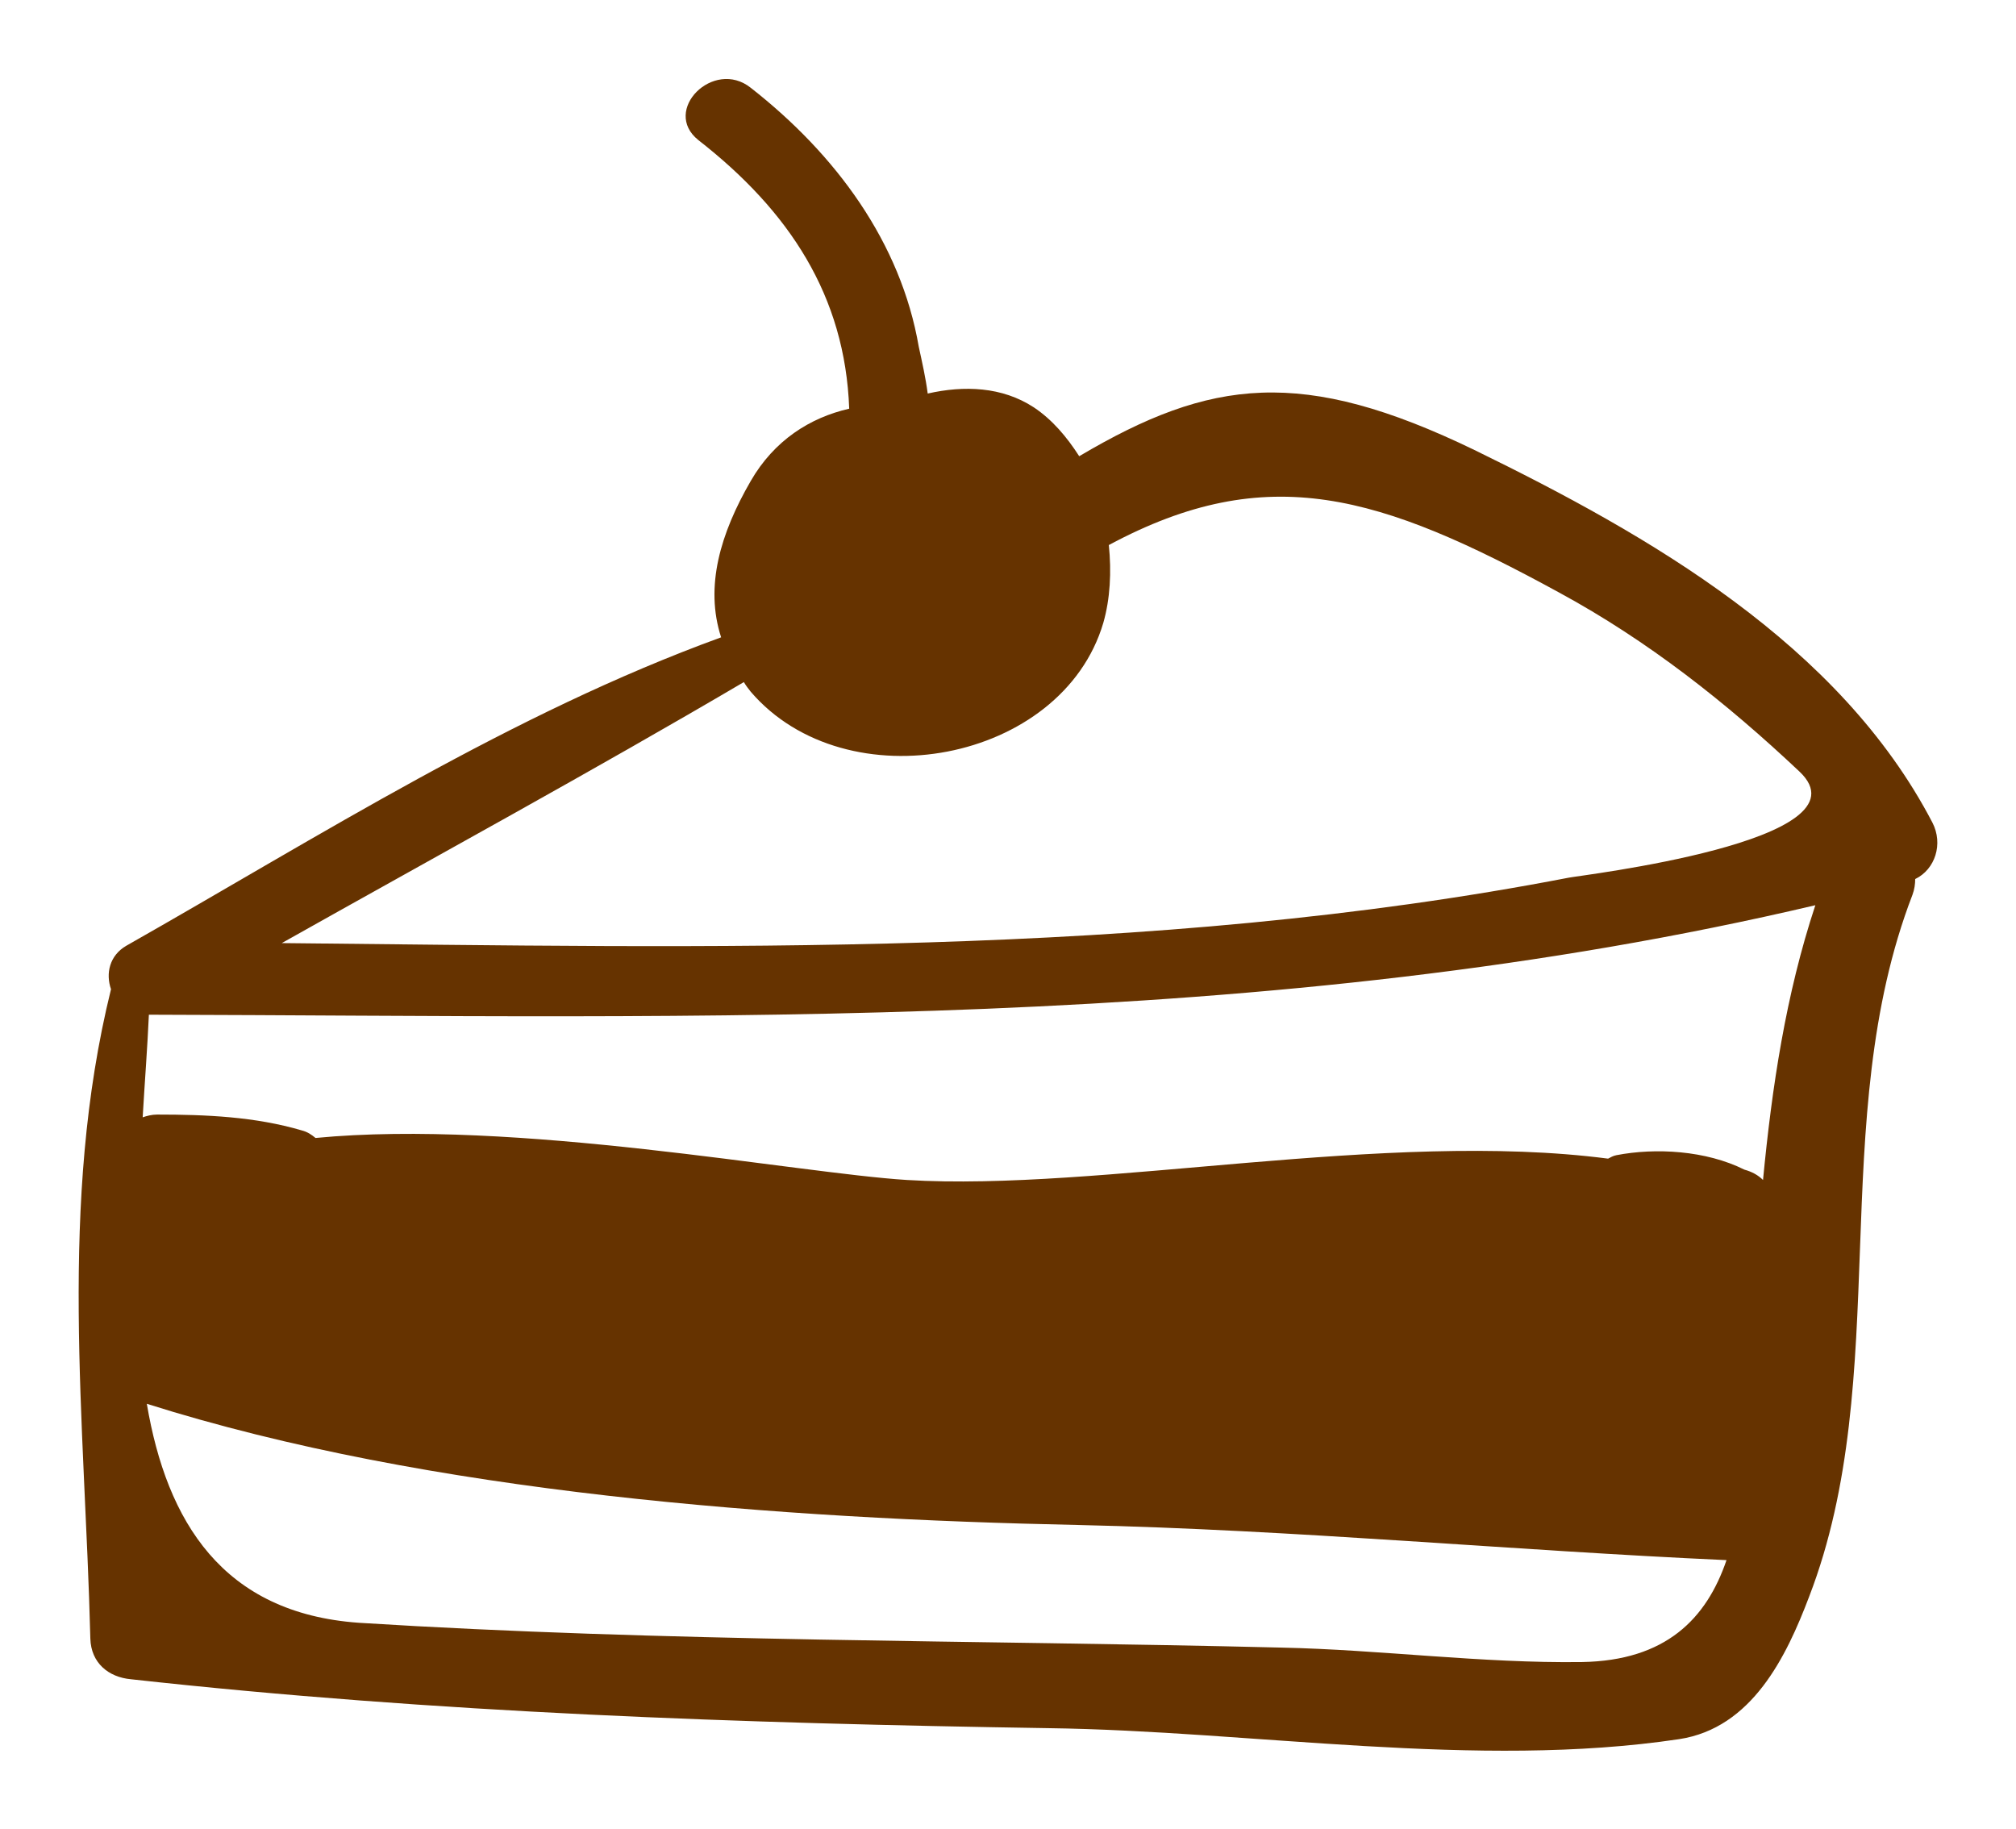
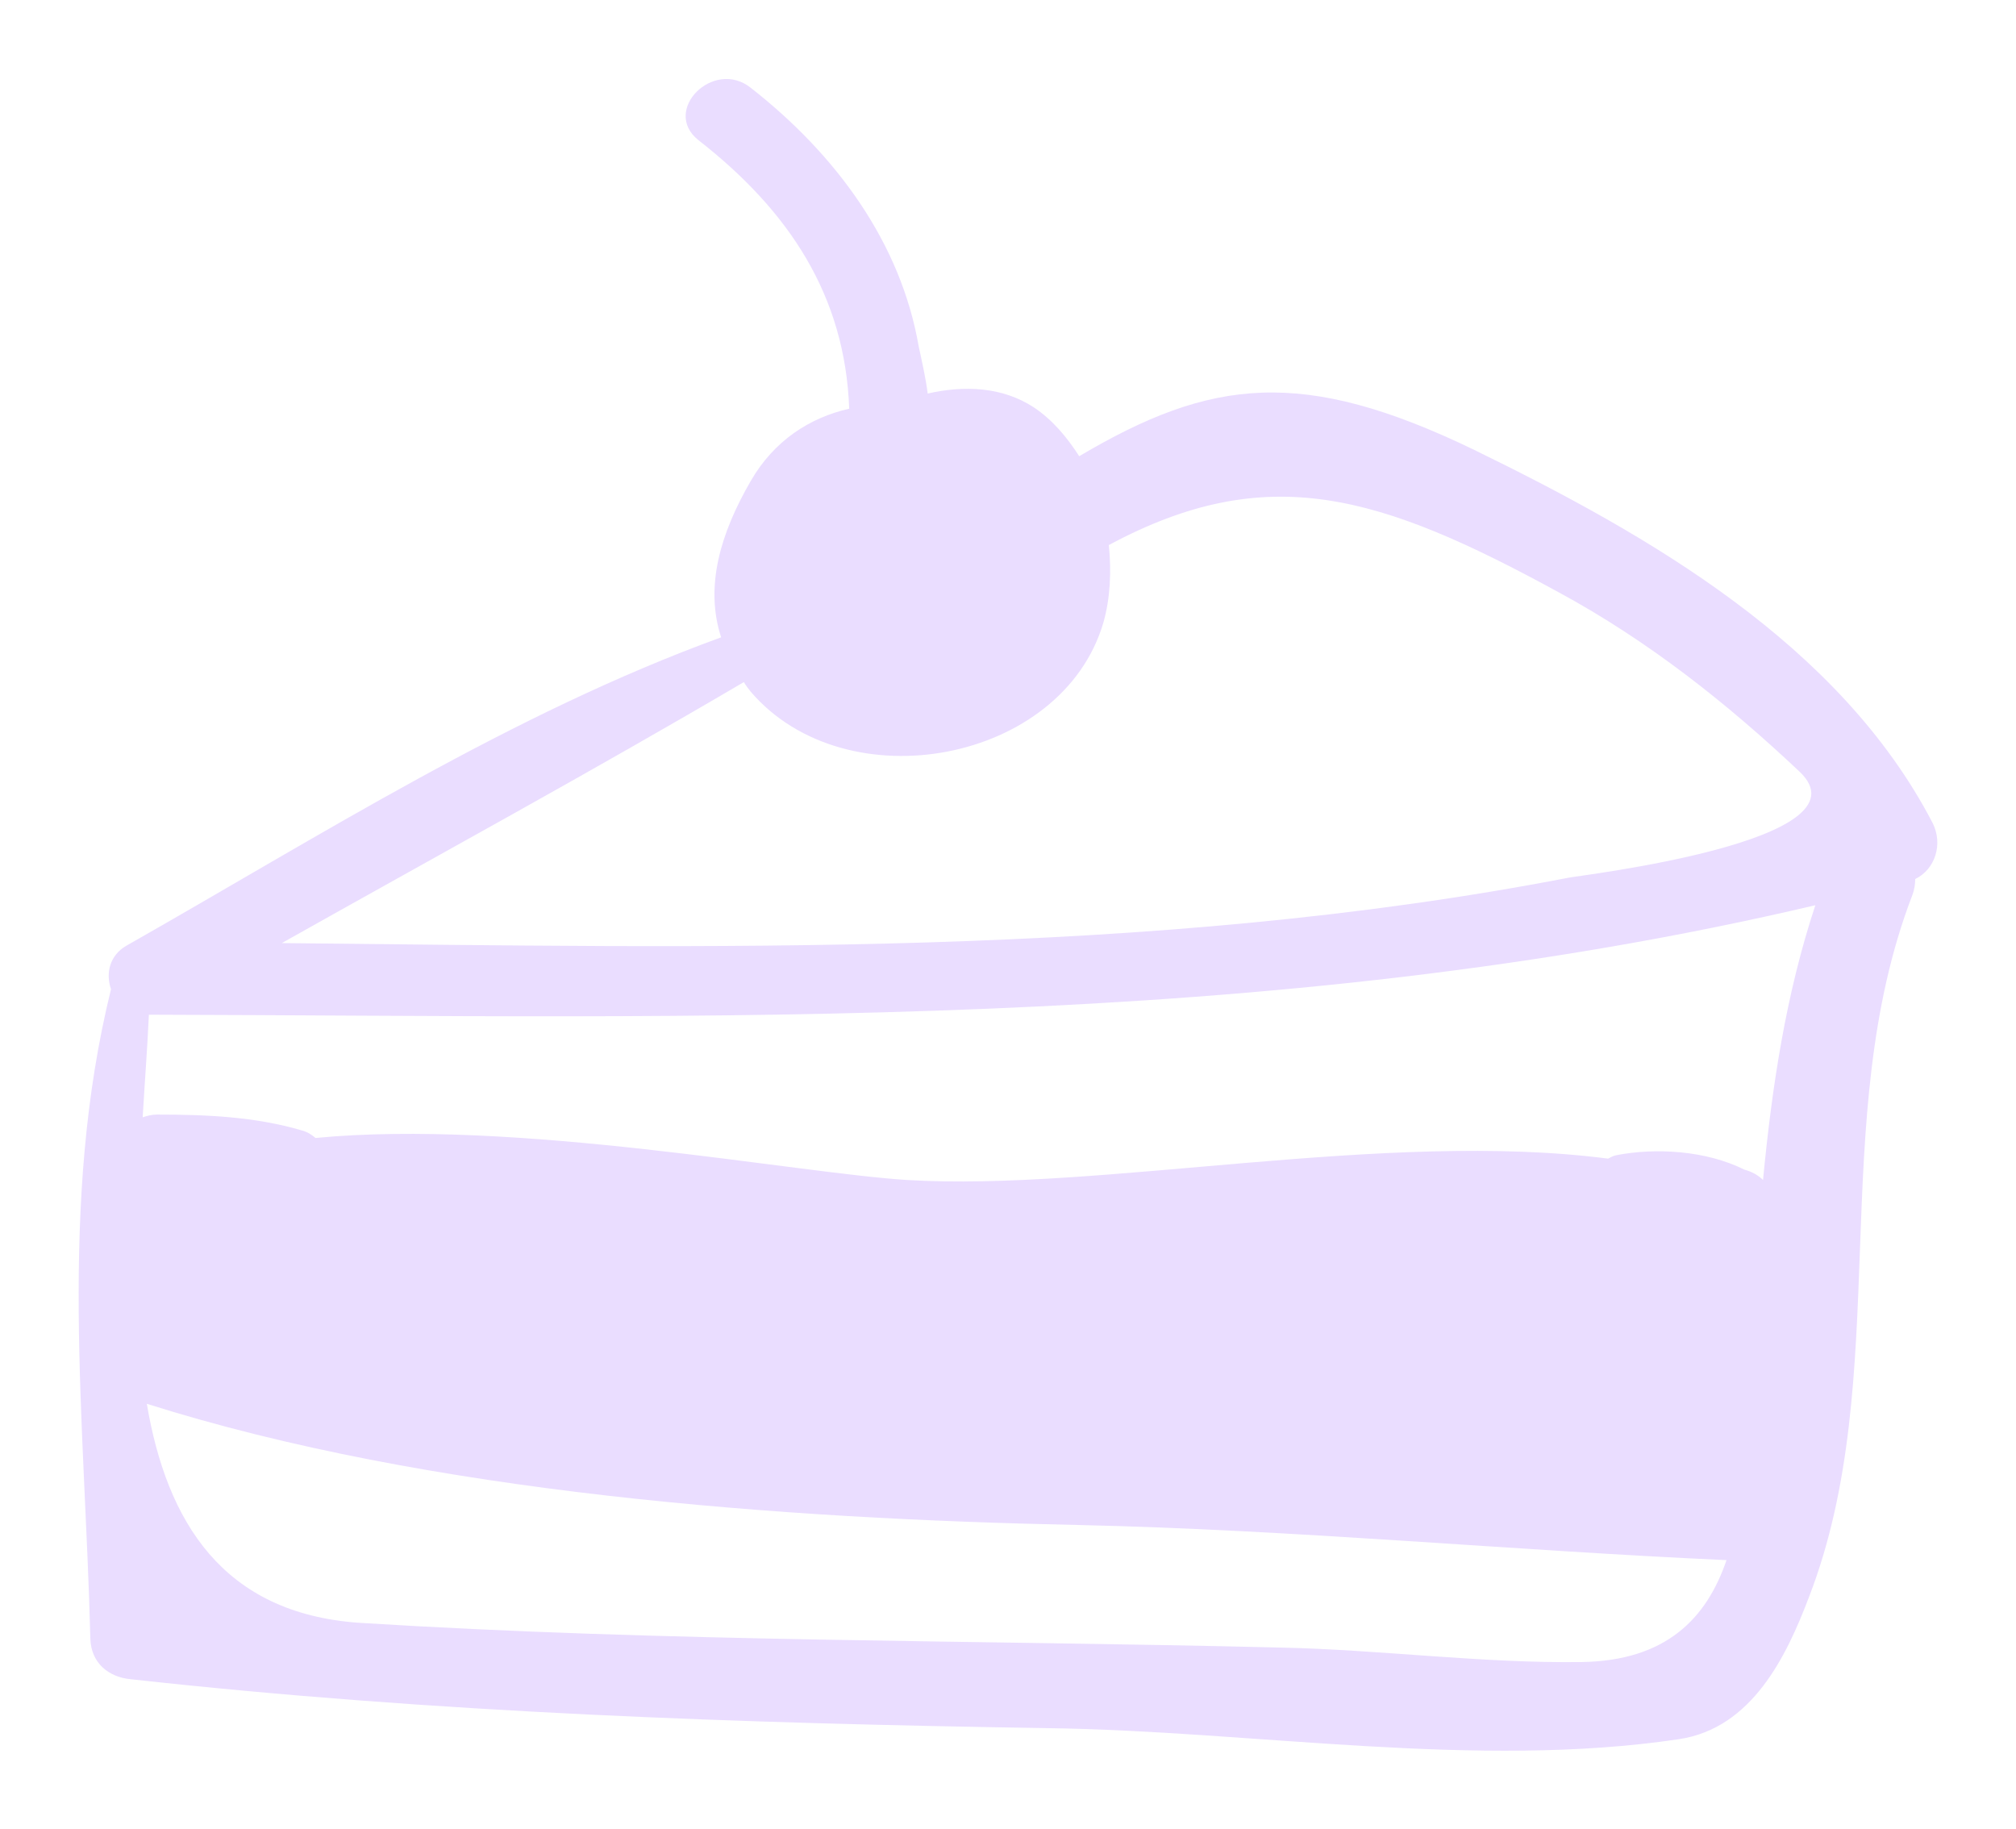
<svg xmlns="http://www.w3.org/2000/svg" width="86" height="78" viewBox="0 0 860 787" fill="none">
-   <path d="M827.881 354.033C787.868 277.267 706.063 230.436 630.779 193.684C556.681 157.82 517.26 162.859 460.649 196.351C455.314 188.052 449.093 180.642 441.087 175.307C427.453 166.415 411.151 165.823 395.442 169.379C394.553 162.562 393.071 156.042 391.589 149.225C383.883 104.469 356.022 66.531 319.269 37.78C303.264 25.035 280.738 47.561 296.743 60.306C335.867 90.835 359.875 127.291 361.654 175.9C344.759 179.753 329.347 189.534 319.269 207.021C306.228 229.547 299.411 252.37 306.524 274.303C216.124 307.203 134.023 359.664 50.44 407.084C43.326 411.234 41.548 418.94 43.919 425.76C21.097 518.232 32.656 610.707 35.027 705.26C35.324 715.633 42.734 721.858 52.515 722.744C183.817 737.267 315.12 741.713 447.311 743.791C535.34 744.973 631.668 761.574 718.811 748.533C750.229 743.791 765.049 712.966 774.827 687.18C811.286 592.633 781.94 482.078 819.286 385.157C820.178 382.786 820.471 380.415 820.471 378.34C829.07 374.188 832.624 363.221 827.881 354.033ZM316.305 293.568C317.194 295.05 318.084 296.236 319.269 297.718C360.468 345.734 453.239 328.246 471.023 268.079C473.987 257.705 474.58 246.145 473.397 234.586C541.864 197.833 590.173 212.949 667.236 255.037C705.471 275.785 739.259 302.46 770.677 332.1C802.391 362.035 675.238 376.855 671.385 377.744C490.286 412.719 301.779 407.68 117.425 405.902C183.817 368.556 250.802 332.1 316.305 293.568ZM677.017 715.337C634.04 715.93 590.173 710.002 547.496 709.113C415.004 705.852 282.813 706.742 150.621 698.443C91.935 694.293 67.927 654.873 59.332 604.186C181.15 642.718 332.607 653.684 460.353 656.355C553.717 658.429 646.785 667.321 739.259 671.471C730.664 696.664 713.177 714.744 677.017 715.337ZM754.971 507.861C752.897 505.789 750.226 504.307 746.969 503.415C730.368 495.116 708.734 493.934 691.836 497.191C690.354 497.487 689.465 498.08 688.283 498.673C592.844 486.224 469.247 512.9 386.551 507.861C338.831 504.897 217.902 481.485 131.948 489.781C130.17 488.299 128.391 487.114 126.02 486.521C105.866 480.593 84.822 479.701 63.778 479.701C61.406 479.701 59.332 480.294 57.553 480.886C58.443 465.474 59.628 450.358 60.221 436.724C300.893 437.317 542.157 445.026 777.494 389.6C764.749 428.131 758.821 467.848 754.971 507.861Z" fill=" #663300" />
+   <path d="M827.881 354.033C787.868 277.267 706.063 230.436 630.779 193.684C556.681 157.82 517.26 162.859 460.649 196.351C455.314 188.052 449.093 180.642 441.087 175.307C427.453 166.415 411.151 165.823 395.442 169.379C394.553 162.562 393.071 156.042 391.589 149.225C383.883 104.469 356.022 66.531 319.269 37.78C303.264 25.035 280.738 47.561 296.743 60.306C335.867 90.835 359.875 127.291 361.654 175.9C344.759 179.753 329.347 189.534 319.269 207.021C306.228 229.547 299.411 252.37 306.524 274.303C216.124 307.203 134.023 359.664 50.44 407.084C43.326 411.234 41.548 418.94 43.919 425.76C21.097 518.232 32.656 610.707 35.027 705.26C35.324 715.633 42.734 721.858 52.515 722.744C183.817 737.267 315.12 741.713 447.311 743.791C535.34 744.973 631.668 761.574 718.811 748.533C750.229 743.791 765.049 712.966 774.827 687.18C811.286 592.633 781.94 482.078 819.286 385.157C820.178 382.786 820.471 380.415 820.471 378.34C829.07 374.188 832.624 363.221 827.881 354.033ZM316.305 293.568C317.194 295.05 318.084 296.236 319.269 297.718C360.468 345.734 453.239 328.246 471.023 268.079C473.987 257.705 474.58 246.145 473.397 234.586C541.864 197.833 590.173 212.949 667.236 255.037C705.471 275.785 739.259 302.46 770.677 332.1C802.391 362.035 675.238 376.855 671.385 377.744C490.286 412.719 301.779 407.68 117.425 405.902C183.817 368.556 250.802 332.1 316.305 293.568ZM677.017 715.337C634.04 715.93 590.173 710.002 547.496 709.113C415.004 705.852 282.813 706.742 150.621 698.443C91.935 694.293 67.927 654.873 59.332 604.186C181.15 642.718 332.607 653.684 460.353 656.355C553.717 658.429 646.785 667.321 739.259 671.471C730.664 696.664 713.177 714.744 677.017 715.337ZM754.971 507.861C752.897 505.789 750.226 504.307 746.969 503.415C730.368 495.116 708.734 493.934 691.836 497.191C690.354 497.487 689.465 498.08 688.283 498.673C592.844 486.224 469.247 512.9 386.551 507.861C338.831 504.897 217.902 481.485 131.948 489.781C130.17 488.299 128.391 487.114 126.02 486.521C105.866 480.593 84.822 479.701 63.778 479.701C61.406 479.701 59.332 480.294 57.553 480.886C58.443 465.474 59.628 450.358 60.221 436.724C300.893 437.317 542.157 445.026 777.494 389.6C764.749 428.131 758.821 467.848 754.971 507.861Z" fill="#EADDFF" />
</svg>
